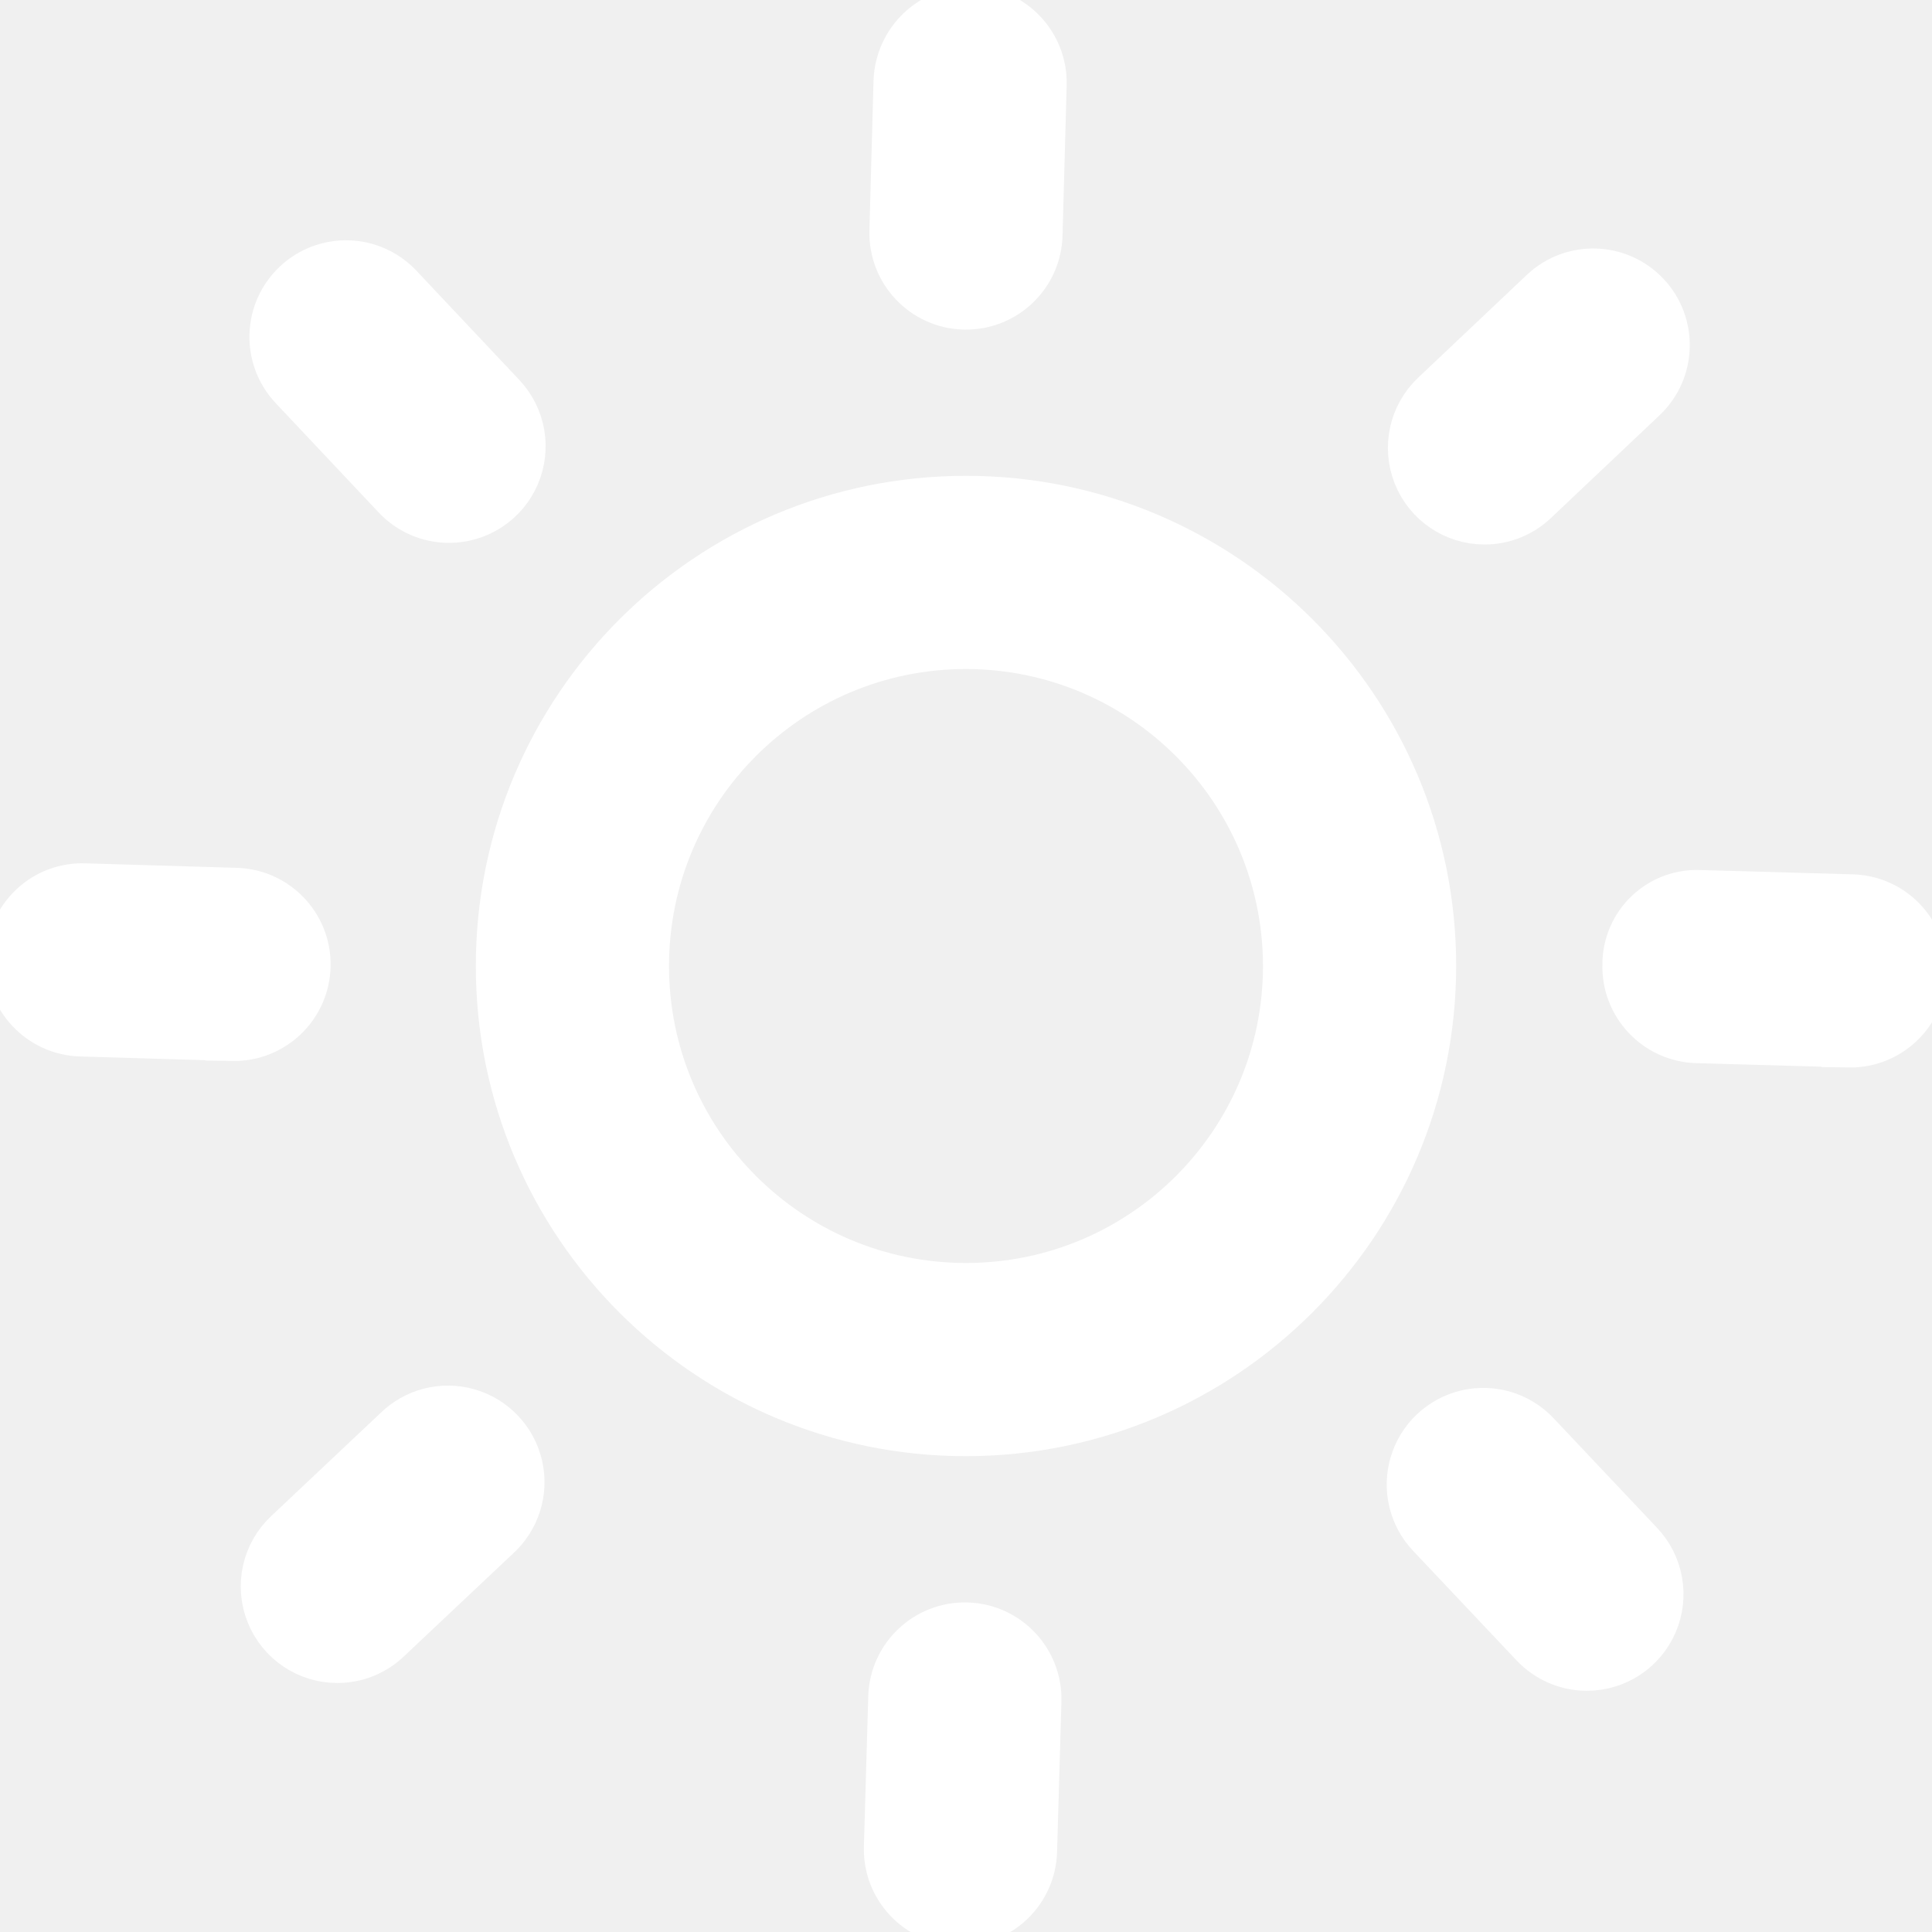
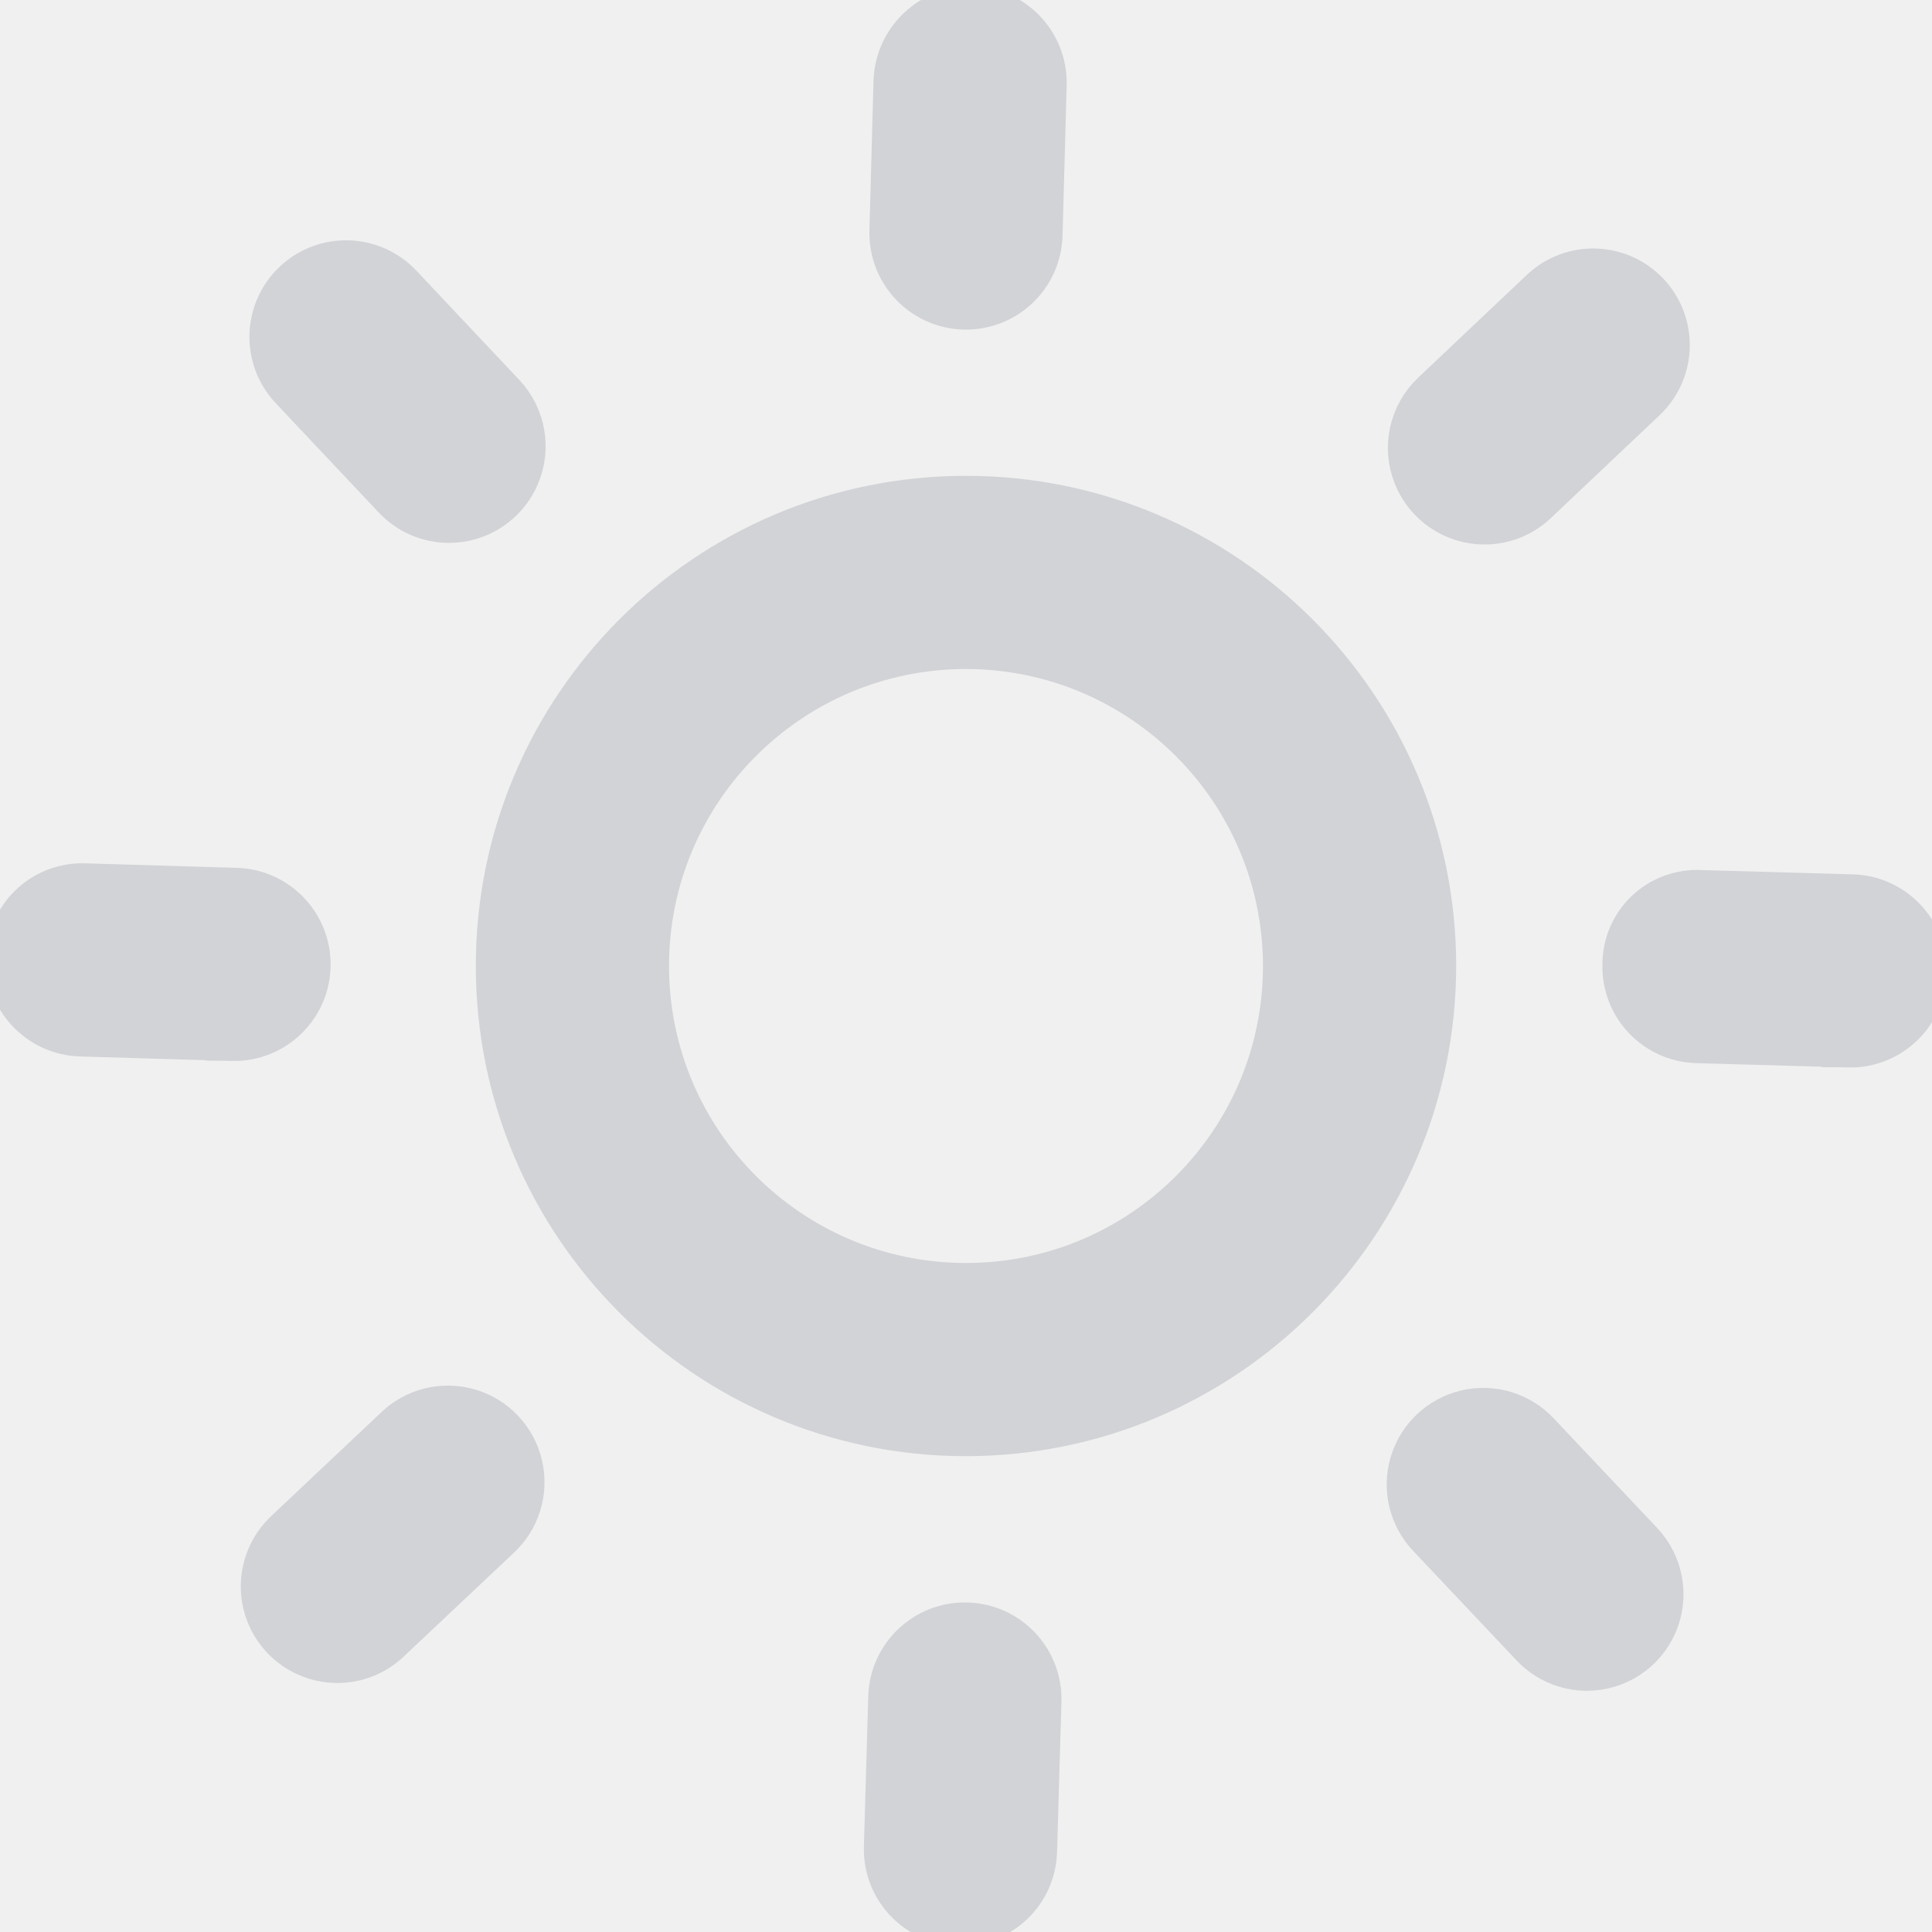
- <svg xmlns="http://www.w3.org/2000/svg" fill="#ffffff" viewBox="0 0 35 35" data-name="Layer 2" id="b6de87db-e731-4627-aba6-6a97c219f0be" stroke="#ffffff">
+ <svg xmlns="http://www.w3.org/2000/svg" fill="#d2d3d7" viewBox="0 0 35 35" data-name="Layer 2" id="b6de87db-e731-4627-aba6-6a97c219f0be" stroke="#d2d3d7">
  <g id="SVGRepo_bgCarrier" stroke-width="0" />
  <g id="SVGRepo_tracerCarrier" stroke-linecap="round" stroke-linejoin="round" />
  <g id="SVGRepo_iconCarrier">
    <path d="M17.5,25.88a8.38,8.38,0,1,1,8.38-8.38A8.389,8.389,0,0,1,17.5,25.88Zm0-14.26a5.88,5.88,0,1,0,5.88,5.88A5.887,5.887,0,0,0,17.5,11.62Z" />
    <path d="M17.5,5.471h-.034A1.251,1.251,0,0,1,16.25,4.187l.075-2.721A1.267,1.267,0,0,1,17.609.25a1.251,1.251,0,0,1,1.215,1.284l-.075,2.721A1.249,1.249,0,0,1,17.5,5.471Z" />
    <path d="M26.893,9.364a1.25,1.25,0,0,1-.859-2.158l1.978-1.871A1.25,1.25,0,0,1,29.73,7.151L27.752,9.022A1.242,1.242,0,0,1,26.893,9.364Z" />
    <path d="M33.5,18.837h-.036l-2.722-.077a1.249,1.249,0,0,1-1.213-1.284,1.211,1.211,0,0,1,1.285-1.214l2.721.077a1.25,1.25,0,0,1-.035,2.5Z" />
    <path d="M28.748,30.13a1.248,1.248,0,0,1-.909-.392L25.97,27.759a1.25,1.25,0,1,1,1.817-1.717l1.869,1.98a1.249,1.249,0,0,1-.908,2.108Z" />
    <path d="M17.4,34.75h-.037a1.249,1.249,0,0,1-1.213-1.285l.079-2.721a1.25,1.25,0,0,1,2.5.072l-.079,2.721A1.249,1.249,0,0,1,17.4,34.75Z" />
    <path d="M6.112,29.989a1.249,1.249,0,0,1-.857-2.159l1.98-1.867A1.25,1.25,0,1,1,8.95,27.781L6.969,29.648A1.242,1.242,0,0,1,6.112,29.989Z" />
    <path d="M4.221,18.72H4.184l-2.721-.081A1.25,1.25,0,0,1,.251,17.352,1.237,1.237,0,0,1,1.537,16.14l2.721.081a1.25,1.25,0,0,1-.037,2.5Z" />
    <path d="M8.135,9.335a1.248,1.248,0,0,1-.91-.393L5.359,6.961a1.25,1.25,0,1,1,1.82-1.715L9.046,7.228a1.251,1.251,0,0,1-.911,2.107Z" />
  </g>
</svg>
